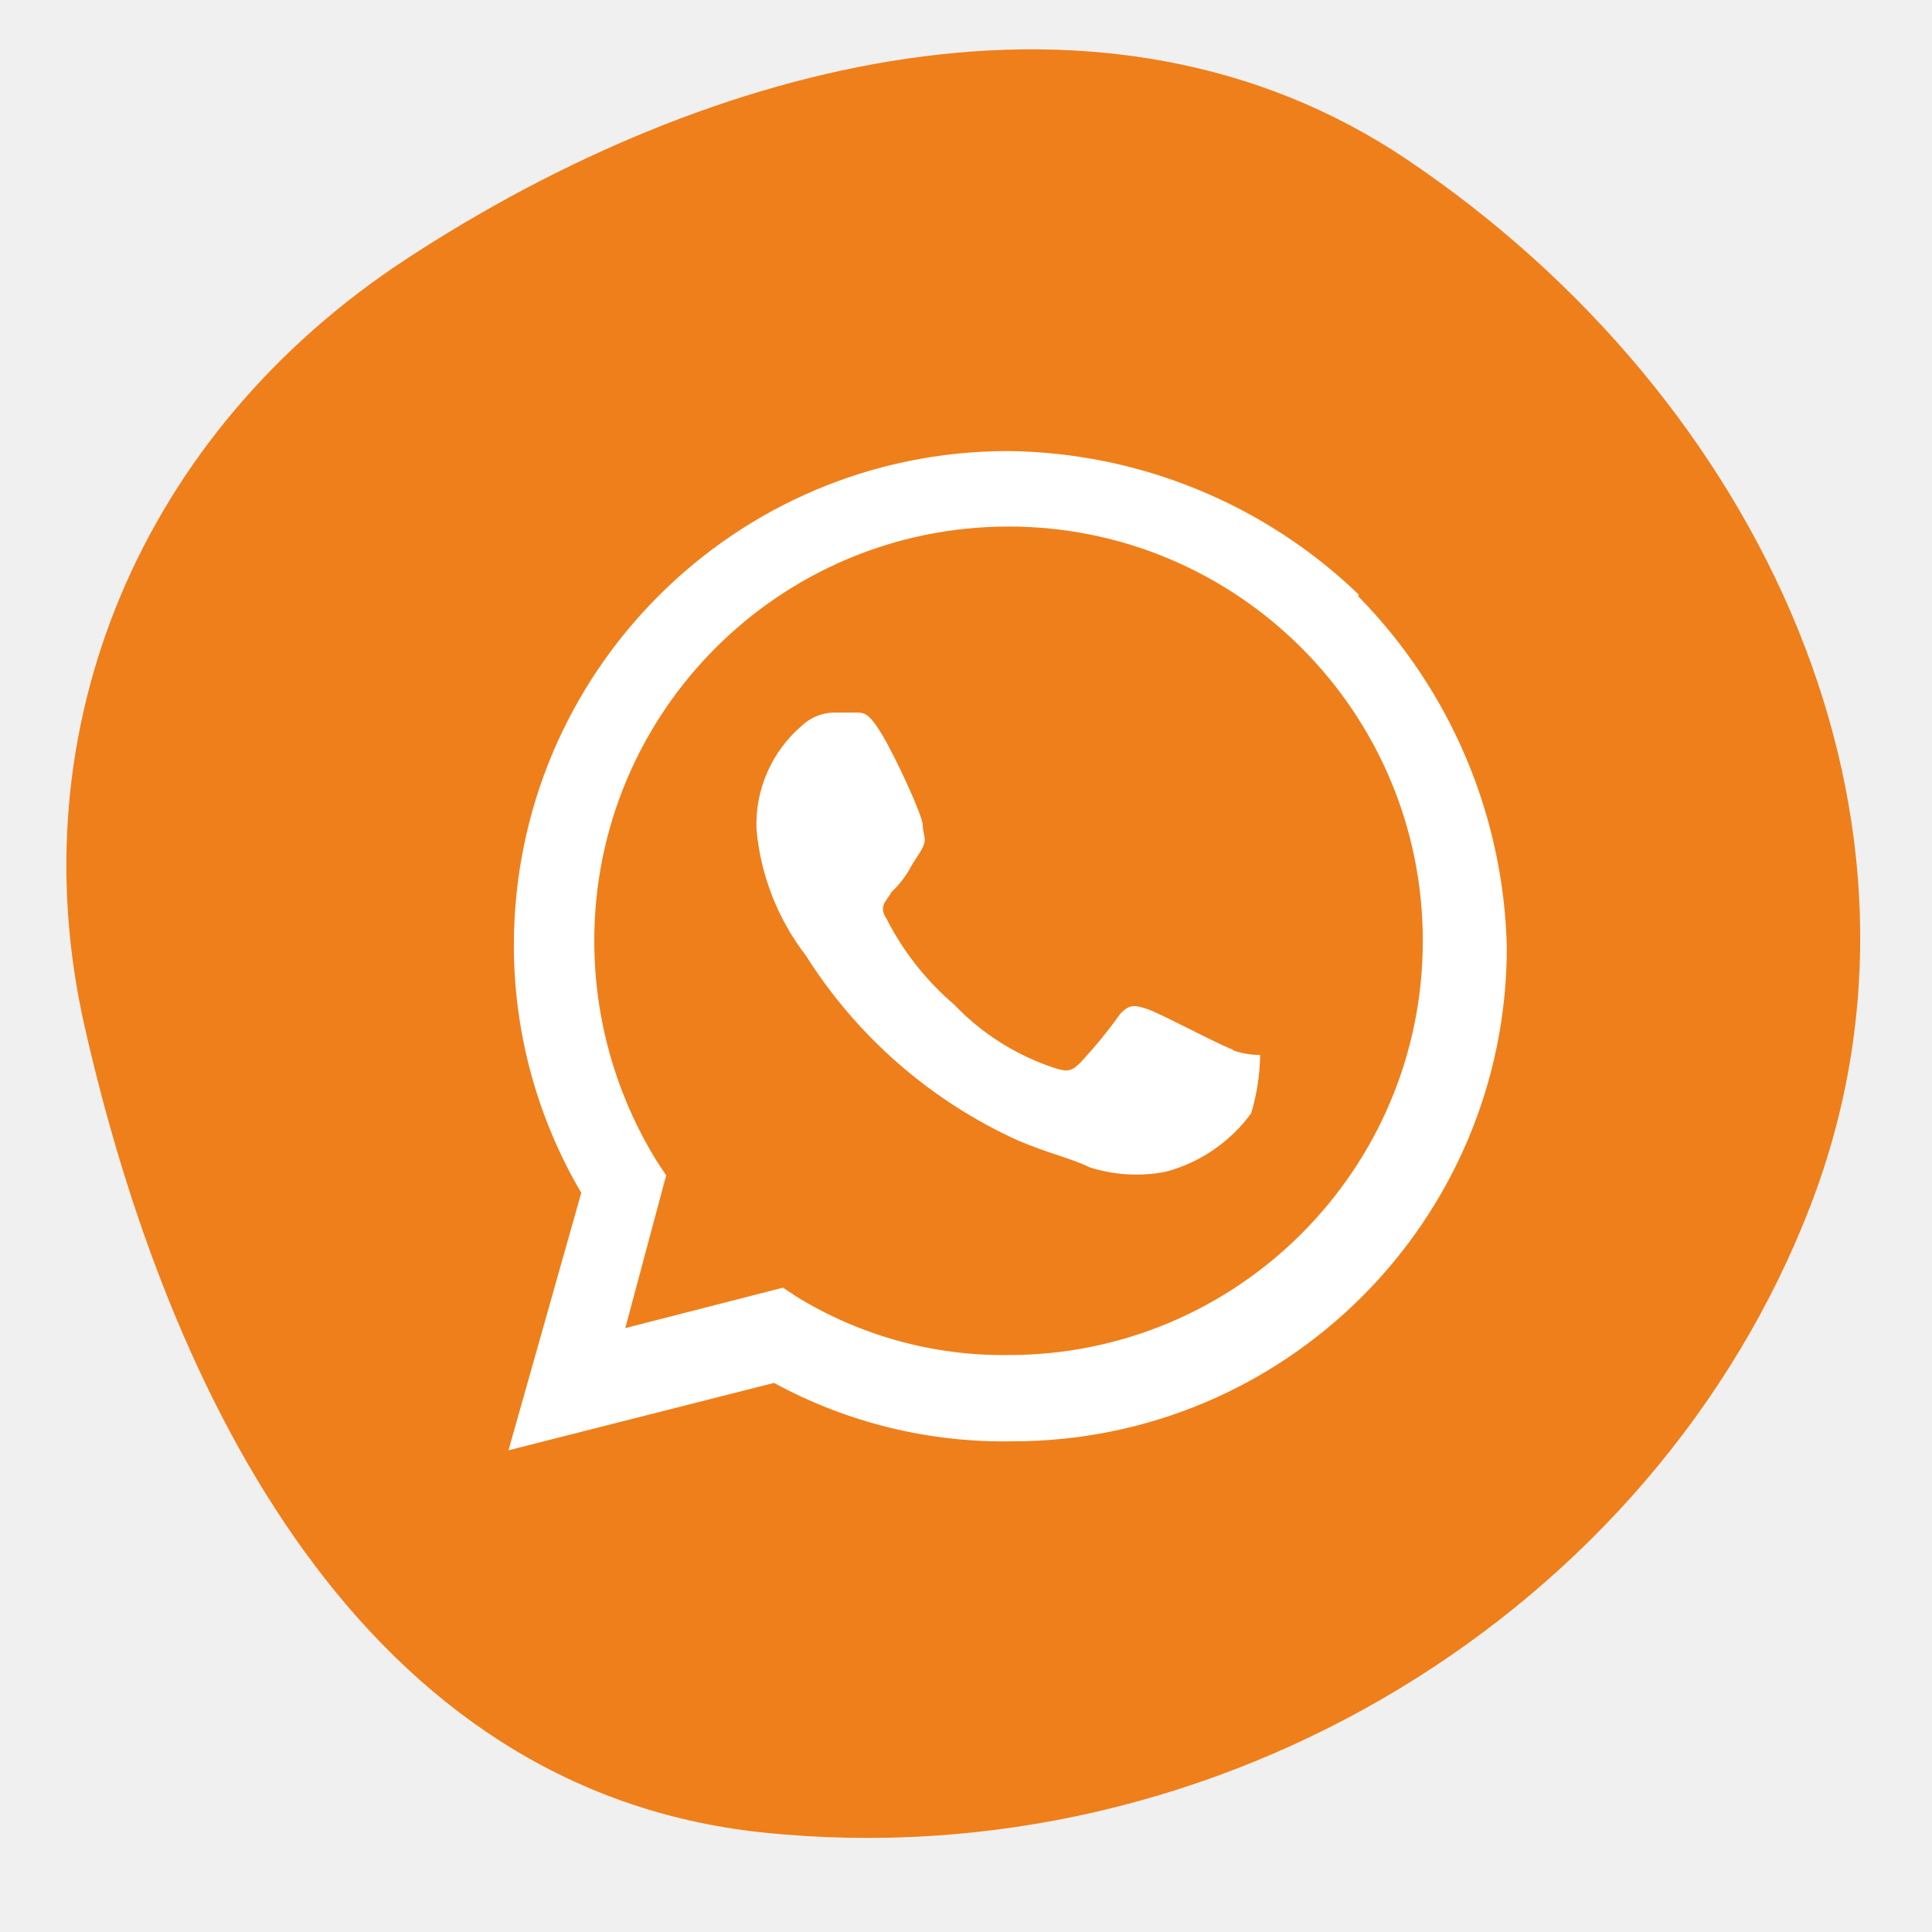
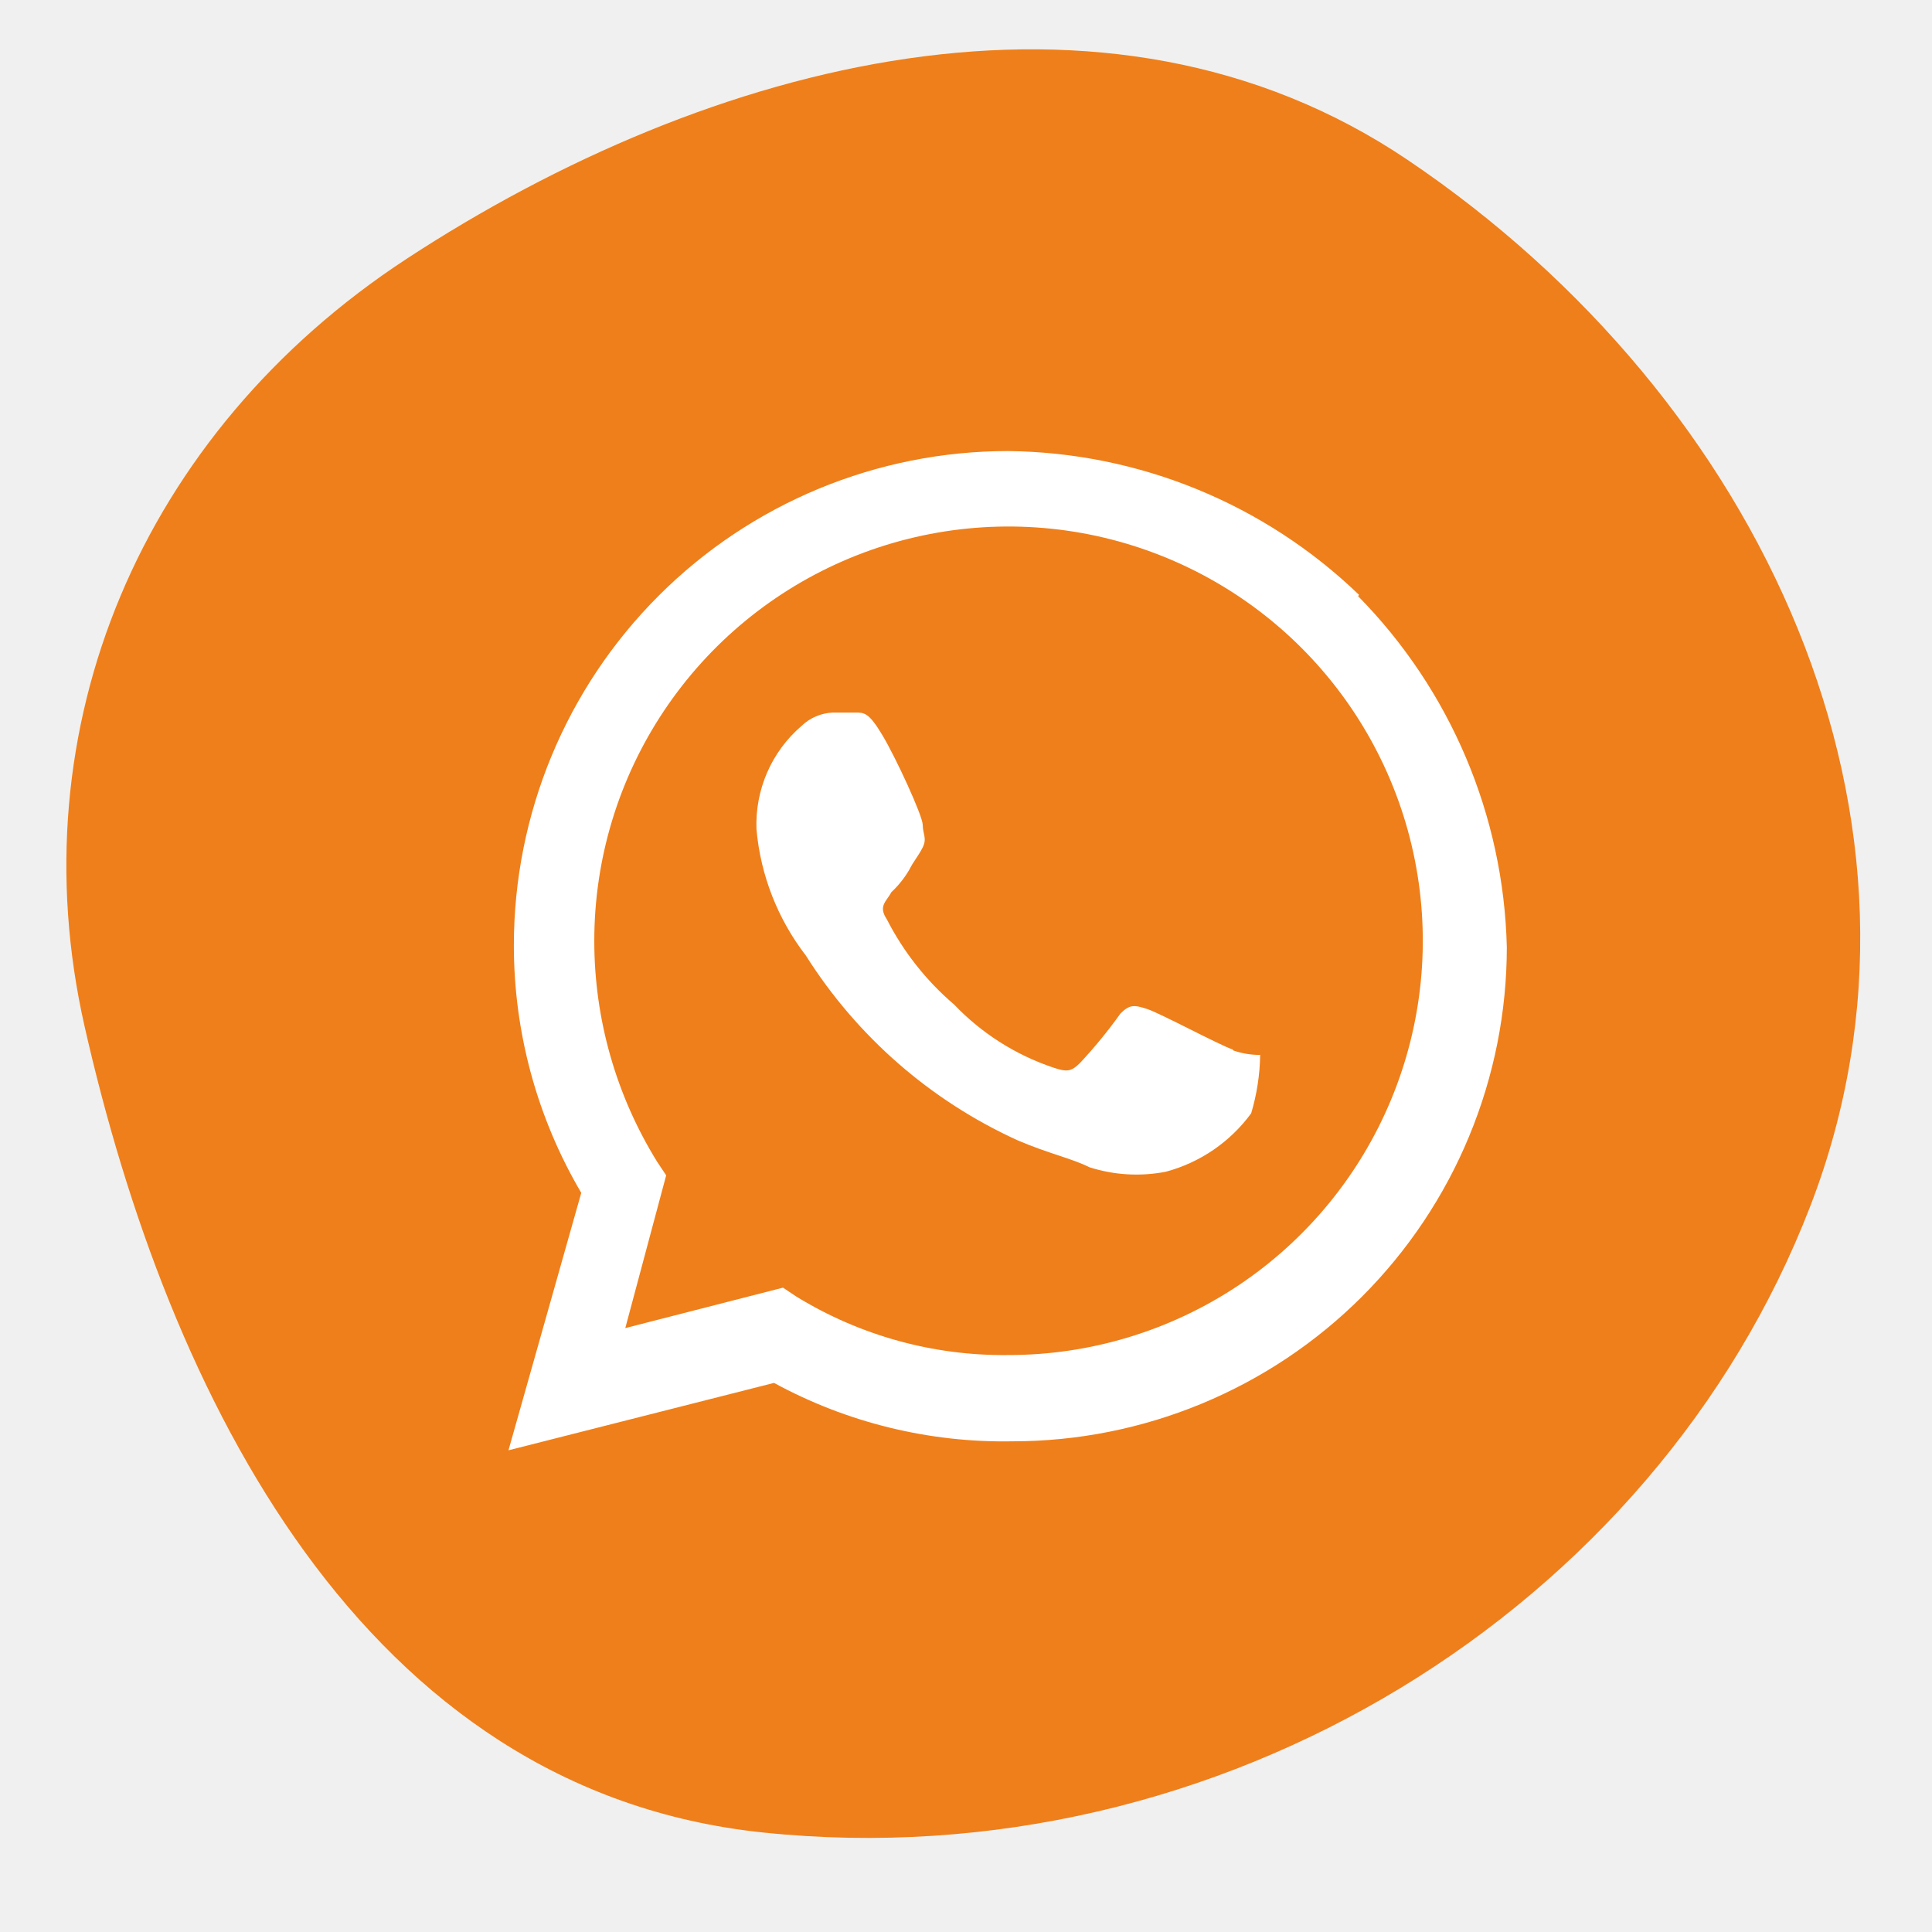
- <svg xmlns="http://www.w3.org/2000/svg" width="43" height="43" fill="none">
-   <path fill-rule="evenodd" clip-rule="evenodd" d="M16.988 40.786c-8.92-.928-13.243-9.727-15.106-17.945-1.505-6.64 1.25-13.206 7.167-17.08 6.748-4.417 15.557-6.737 22.282-2.2 7.914 5.338 12.253 14.737 8.963 23.277-3.46 8.981-13.132 15.007-23.306 13.948Z" fill="#EF7F1A" />
-   <path d="M27.437 23.359c-.3-.1-1.6-.8-1.9-.9-.3-.1-.4-.1-.6.1a10.66 10.66 0 0 1-.9 1.1c-.2.2-.3.2-.6.1a5.44 5.44 0 0 1-2.2-1.4 6.2 6.2 0 0 1-1.5-1.9c-.2-.3 0-.4.1-.6.157-.147.292-.315.4-.5.1-.2.2-.3.3-.5.1-.2 0-.3 0-.5s-.6-1.5-.9-2c-.3-.5-.4-.5-.6-.5h-.5a1.08 1.08 0 0 0-.7.3 2.89 2.89 0 0 0-1 2.3 5.39 5.39 0 0 0 1.1 2.81 10.92 10.92 0 0 0 4.71 4.11c.7.3 1.2.4 1.6.6a3.42 3.42 0 0 0 1.7.1 3.46 3.46 0 0 0 1.9-1.3c.126-.422.194-.86.2-1.3a1.761 1.761 0 0 1-.6-.1l-.01-.02Zm-5 6.8a8.8 8.8 0 0 1-4.71-1.3l-.3-.2-3.51.9.91-3.4-.2-.3a9.33 9.33 0 0 1-1.4-4.91 9.22 9.22 0 1 1 9.21 9.21Zm7.81-16.92a11.43 11.43 0 0 0-7.81-3.2 11 11 0 0 0-11 11c0 1.937.517 3.84 1.5 5.51l-1.62 5.73 5.91-1.5a10.69 10.69 0 0 0 5.31 1.3 10.998 10.998 0 0 0 11-11 11.53 11.53 0 0 0-3.31-7.81" fill="#fff" />
+ <svg xmlns="http://www.w3.org/2000/svg" width="43" height="43" viewBox="0 0 43 43" fill="none">
+   <path fill-rule="evenodd" clip-rule="evenodd" d="M16.988 40.786C8.068 39.858 3.745 31.059 1.882 22.841C0.377 16.201 3.133 9.635 9.049 5.761C15.797 1.344 24.606 -0.976 31.331 3.56C39.245 8.899 43.584 18.298 40.294 26.838C36.834 35.819 27.162 41.845 16.988 40.786Z" fill="#EF7F1A" />
+   <path d="M27.437 23.359C27.137 23.259 25.837 22.559 25.537 22.459C25.237 22.359 25.137 22.359 24.937 22.559C24.662 22.945 24.361 23.312 24.037 23.659C23.837 23.859 23.737 23.859 23.437 23.759C22.601 23.477 21.846 22.997 21.237 22.359C20.617 21.83 20.107 21.184 19.737 20.459C19.537 20.159 19.737 20.059 19.837 19.859C19.994 19.712 20.129 19.544 20.237 19.359C20.337 19.159 20.437 19.059 20.537 18.859C20.637 18.659 20.537 18.559 20.537 18.359C20.537 18.159 19.937 16.859 19.637 16.359C19.337 15.859 19.237 15.859 19.037 15.859H18.537C18.275 15.87 18.026 15.977 17.837 16.159C17.508 16.442 17.247 16.796 17.074 17.194C16.901 17.593 16.82 18.025 16.837 18.459C16.928 19.481 17.31 20.456 17.937 21.269C19.073 23.068 20.71 24.497 22.647 25.379C23.347 25.679 23.847 25.779 24.247 25.979C24.796 26.155 25.381 26.189 25.947 26.079C26.71 25.875 27.38 25.416 27.847 24.779C27.973 24.357 28.041 23.919 28.047 23.479C27.843 23.48 27.64 23.447 27.447 23.379L27.437 23.359ZM22.437 30.159C20.776 30.178 19.143 29.728 17.727 28.859L17.427 28.659L13.917 29.559L14.827 26.159L14.627 25.859C13.713 24.384 13.228 22.684 13.227 20.949C13.225 19.124 13.764 17.34 14.777 15.822C15.789 14.305 17.229 13.121 18.914 12.422C20.599 11.723 22.454 11.54 24.243 11.895C26.032 12.251 27.676 13.129 28.966 14.419C30.256 15.709 31.135 17.353 31.49 19.142C31.846 20.932 31.662 22.786 30.963 24.471C30.264 26.157 29.081 27.596 27.563 28.609C26.045 29.621 24.261 30.161 22.437 30.159ZM30.247 13.239C28.147 11.215 25.353 10.07 22.437 10.039C19.519 10.039 16.721 11.197 14.659 13.26C12.596 15.323 11.437 18.121 11.437 21.039C11.436 22.976 11.954 24.879 12.937 26.549L11.317 32.279L17.227 30.779C18.854 31.665 20.684 32.113 22.537 32.079C23.981 32.079 25.412 31.794 26.746 31.241C28.081 30.688 29.294 29.878 30.315 28.857C31.336 27.835 32.147 26.623 32.699 25.288C33.252 23.953 33.537 22.523 33.537 21.079C33.466 18.149 32.282 15.357 30.227 13.269" fill="white" />
</svg>
